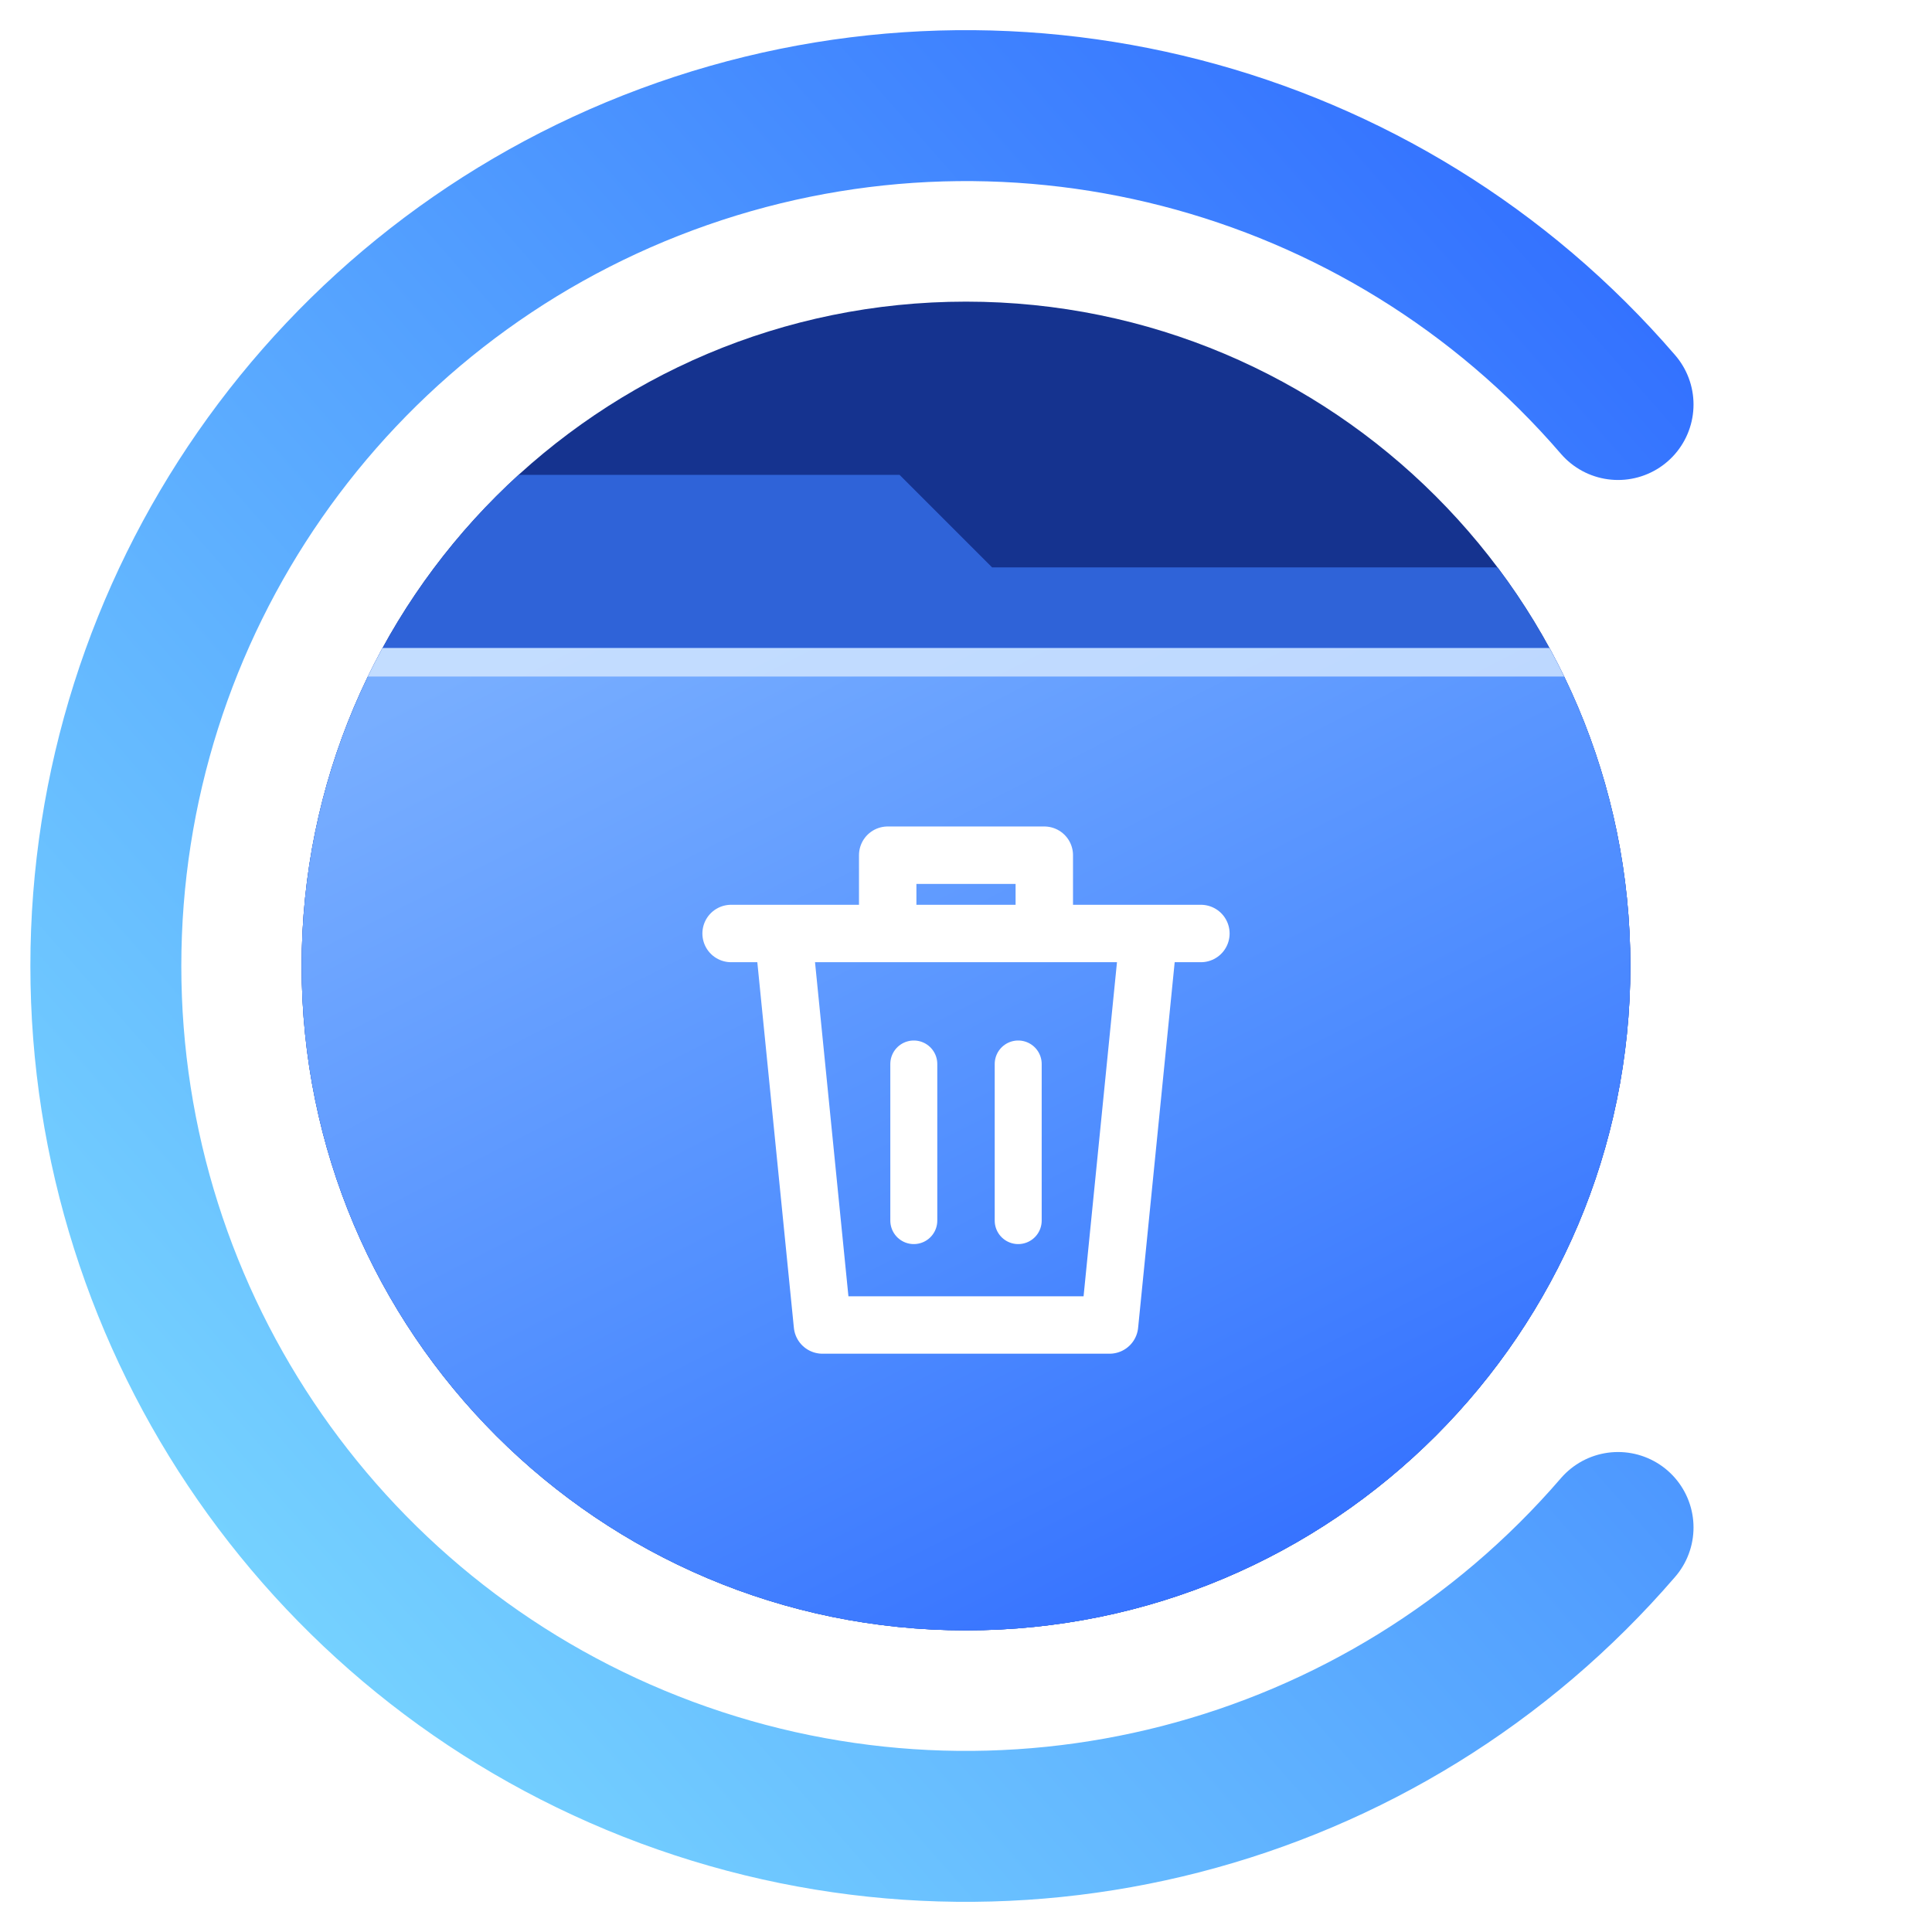
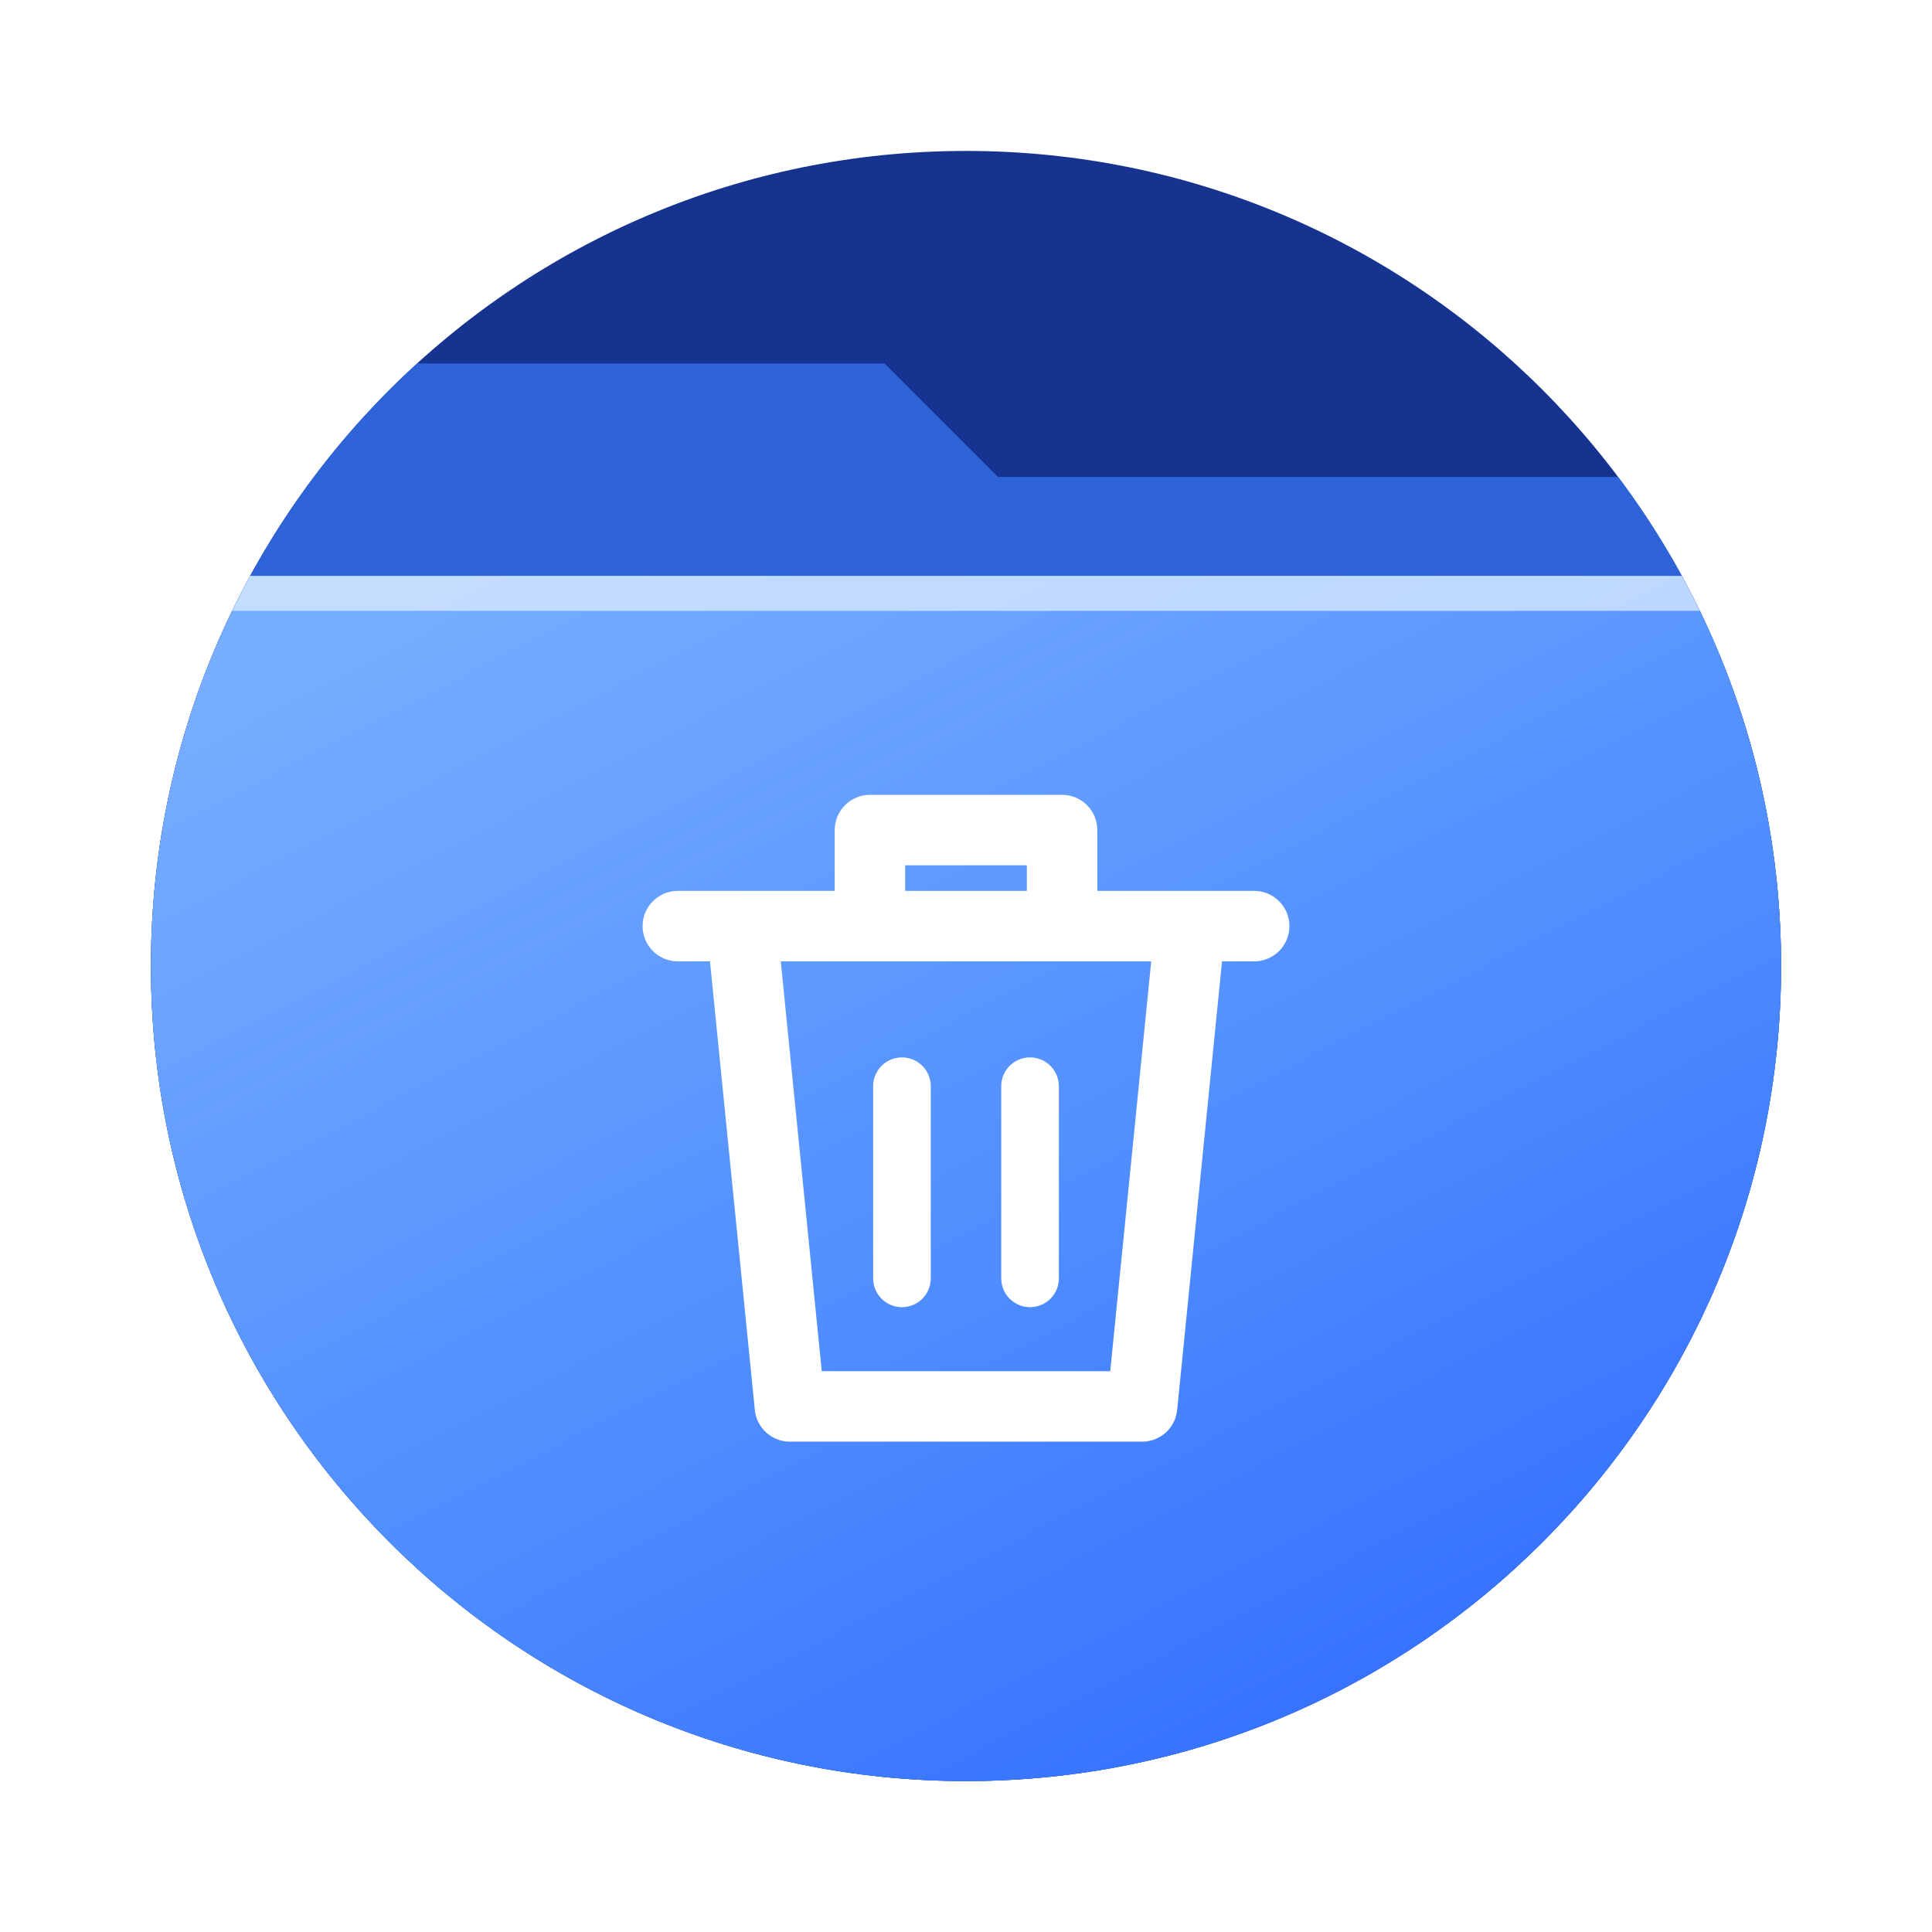
<svg xmlns="http://www.w3.org/2000/svg" width="64" height="64" viewBox="0 0 64 64">
  <defs>
    <clipPath id="disk">
      <circle cx="32" cy="32" r="28" />
    </clipPath>
    <linearGradient id="front" x1=".15" y1="0" x2=".85" y2="1">
      <stop offset="0" stop-color="#78aeff" />
      <stop offset=".55" stop-color="#4f8dff" />
      <stop offset="1" stop-color="#2f6bff" />
    </linearGradient>
-     <linearGradient id="orbit" x1="0" y1="1" x2="1" y2="0">
-       <stop offset="0" stop-color="#7fe0ff" />
-       <stop offset="1" stop-color="#2f6bff" />
-     </linearGradient>
  </defs>
-   <path d="M53.6 13.4A28.5 28.5 0 1 0 53.6 50.6" fill="none" stroke="url(#orbit)" stroke-width="5" stroke-linecap="round" />
-   <g transform="translate(32 32) scale(.786) translate(-32 -32)">
+   <g transform="translate(32 32) scale(0.9643) translate(-32 -32)">
    <g clip-path="url(#disk)">
      <rect x="4" y="4" width="56" height="56" fill="#15338f" />
      <path d="M4 11.3H29.2L33.1 15.2H60V60H4z" fill="#2f63d8" />
      <path d="M4 18.6H60V60H4z" fill="url(#front)" />
      <path d="M4 19.2H60" stroke="#d6e8ff" stroke-width="1.2" opacity=".8" />
    </g>
    <g color="#ffffff" transform="translate(32 37.23) scale(1.1)">
      <path d="M-9 -6h18M-3 -6v-3h6v3M-7 -6l1.5 15h11l1.5-15" fill="none" stroke="currentColor" stroke-width="2.2" stroke-linecap="round" stroke-linejoin="round" />
      <path d="M-2 -1v6M2 -1v6" fill="none" stroke="currentColor" stroke-width="1.8" stroke-linecap="round" stroke-linejoin="round" />
    </g>
  </g>
</svg>
